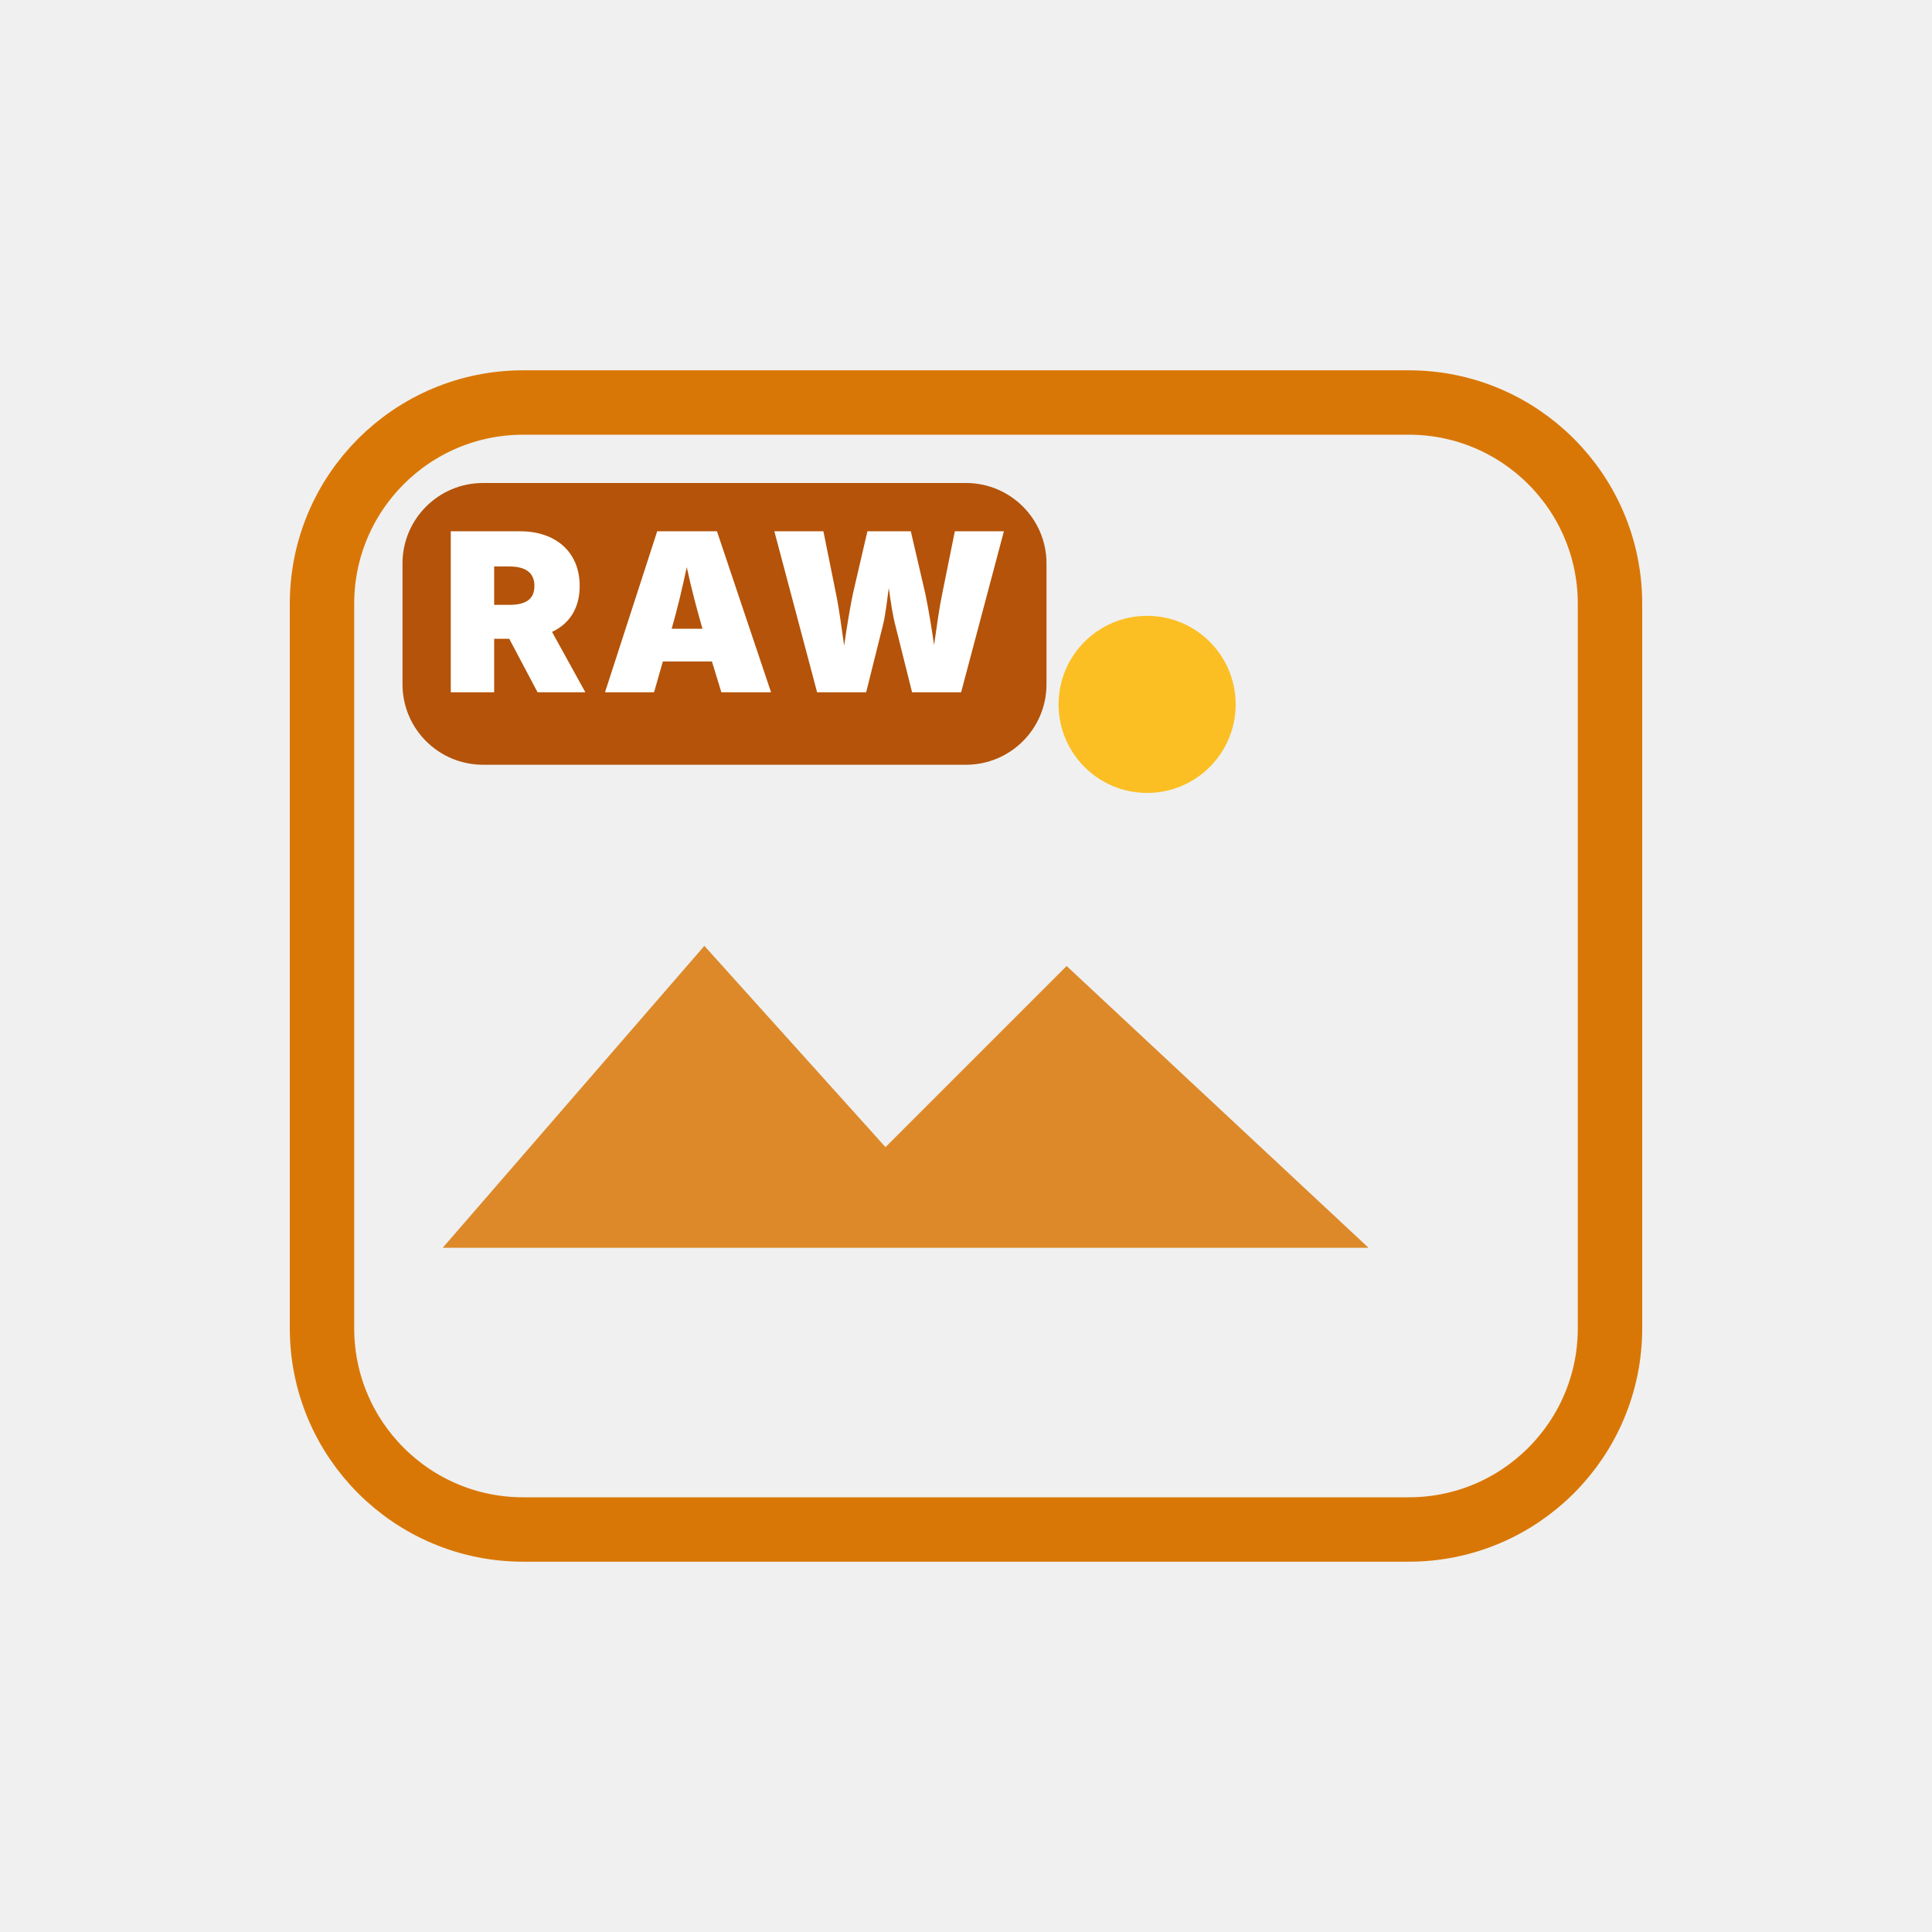
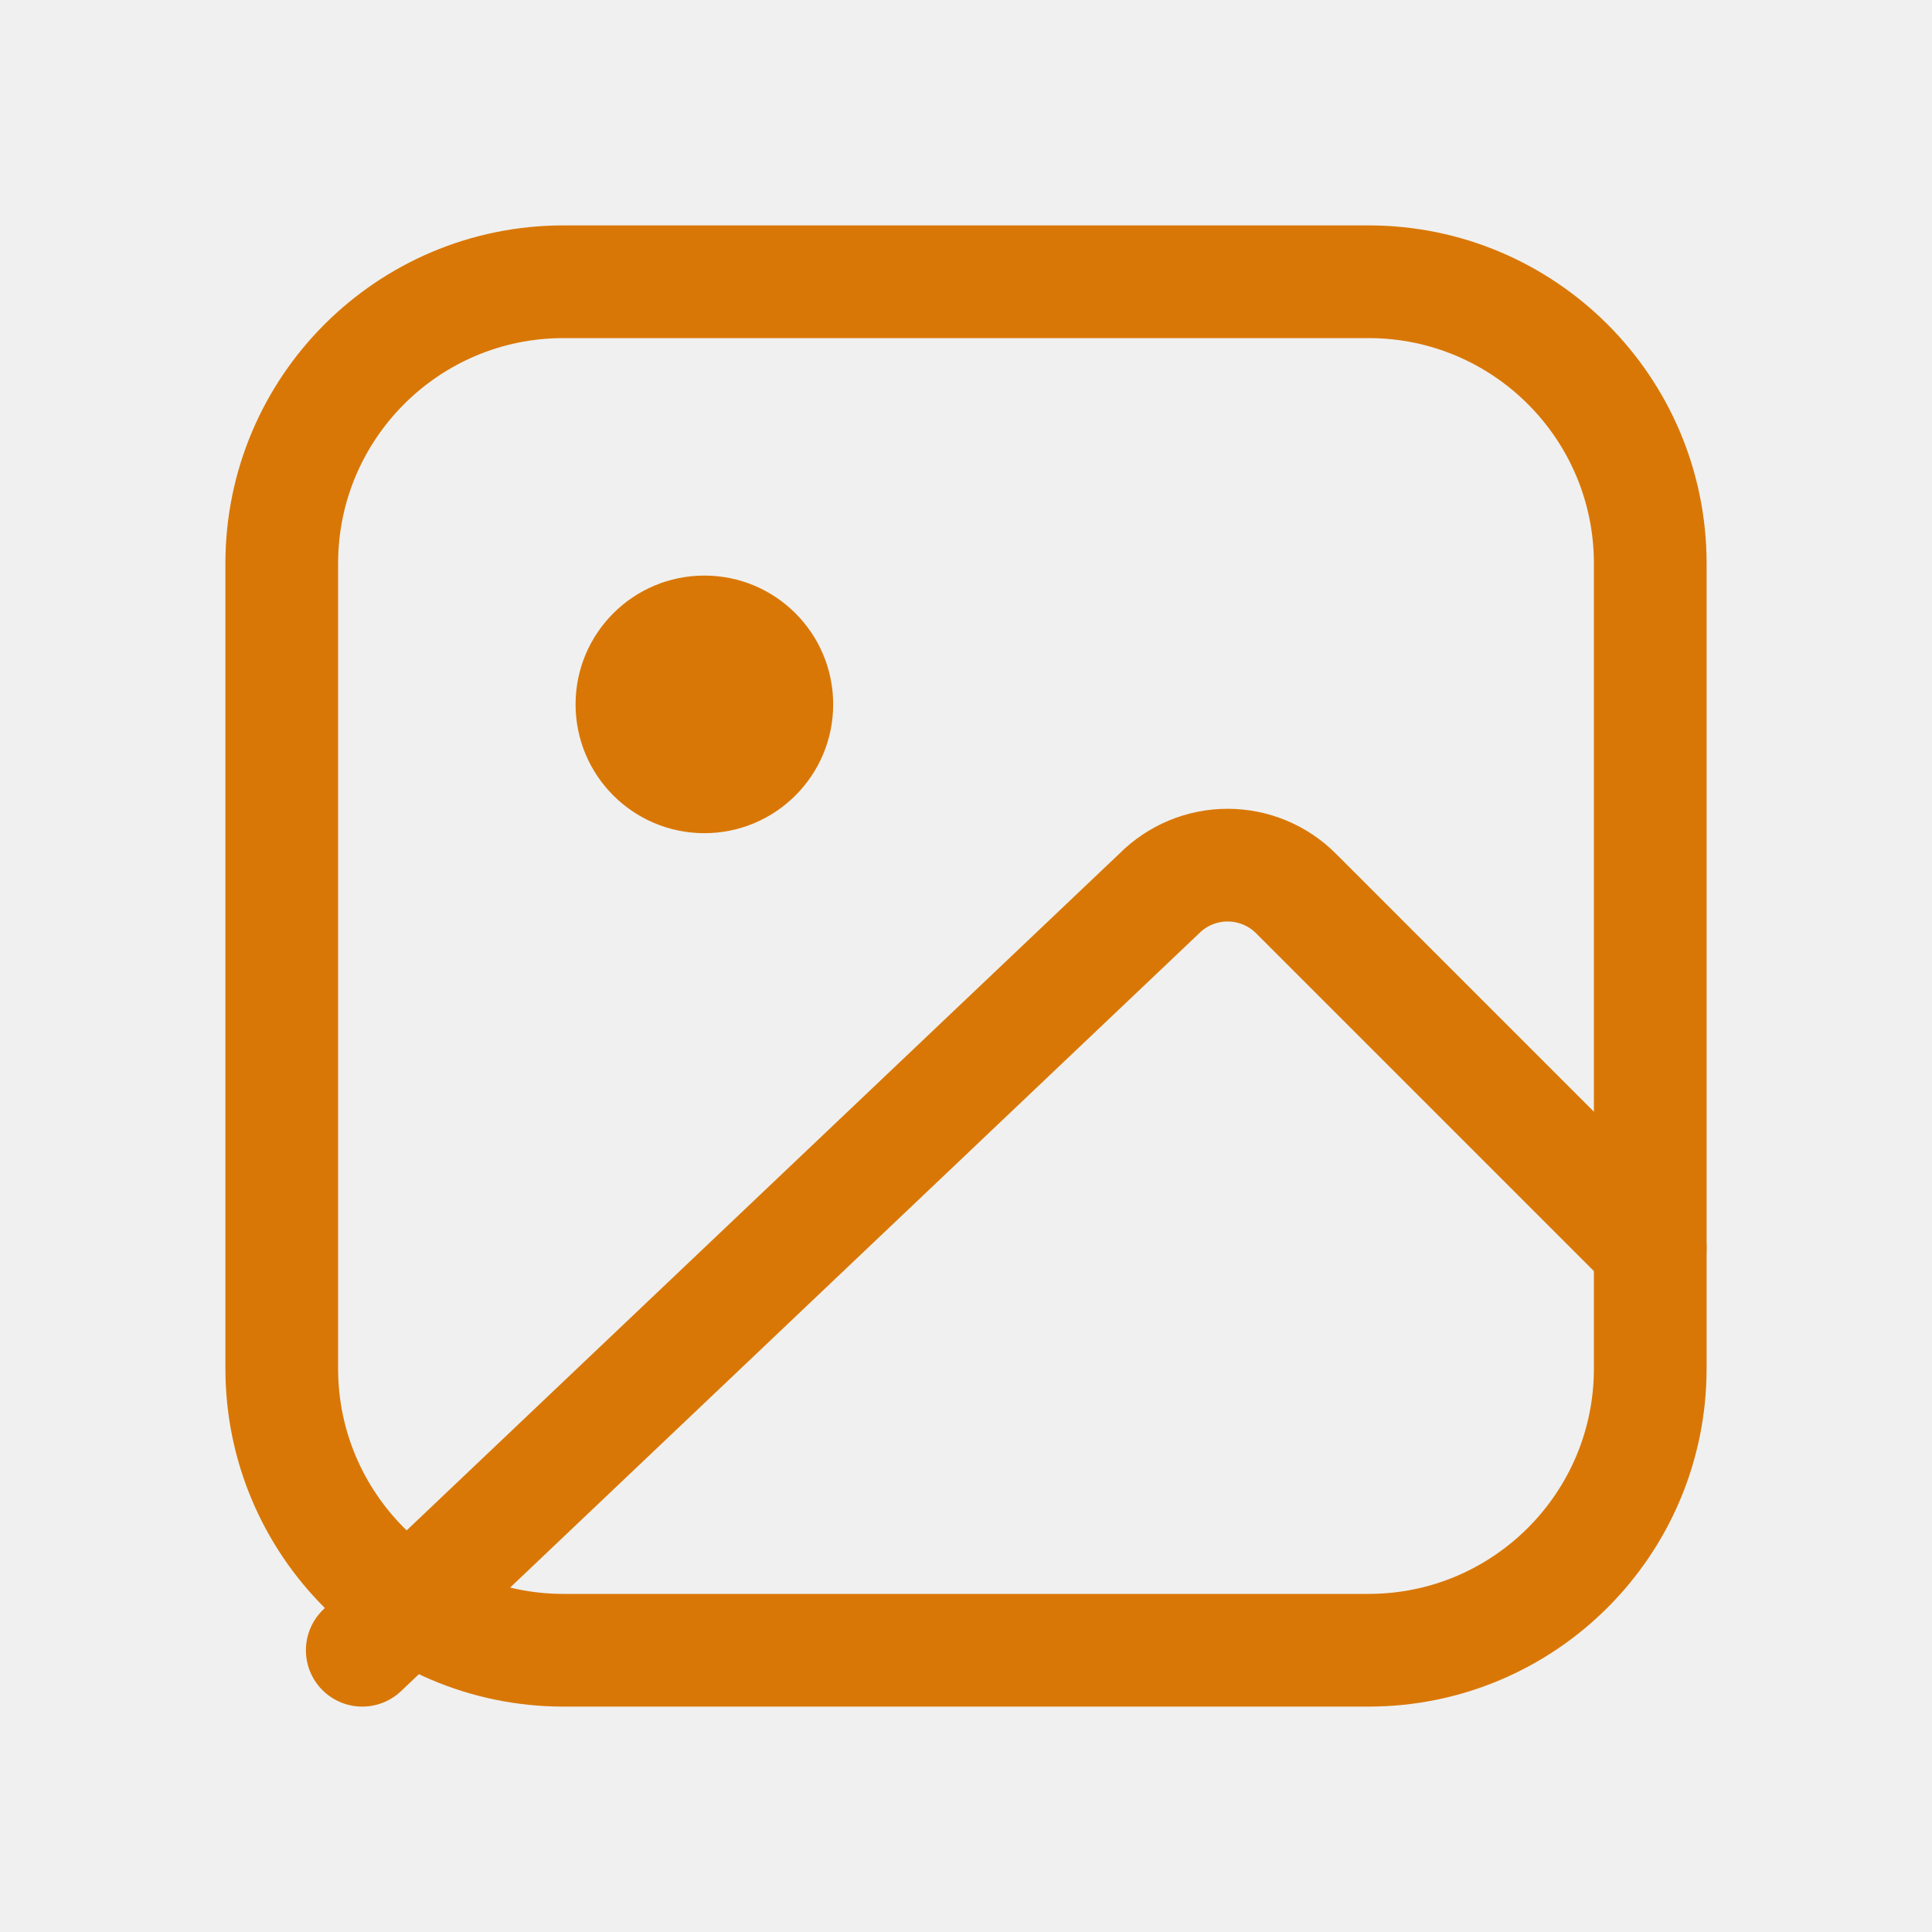
<svg xmlns="http://www.w3.org/2000/svg" viewBox="0 0 48 48" fill="none">
-   <rect x="8" y="10" width="32" height="28" rx="5" fill="none" stroke="#d97706" stroke-width="1.6" />
-   <circle cx="28.5" cy="17.5" r="2.2" fill="#fbbf24" />
-   <path d="M11 31l6.5-7.5 4.5 5 4.5-4.5 7.5 7H11z" fill="#d97706" opacity="0.85" />
-   <rect x="10" y="12" width="16" height="7" rx="2" fill="#b45309" />
-   <text x="18.0" y="17.2" text-anchor="middle" font-family="system-ui, -apple-system, sans-serif" font-weight="900" font-size="5.5" fill="#ffffff" letter-spacing="0.3">RAW</text>
+   <rect x="7" y="7" width="34" height="34" rx="7" stroke="#d97706" stroke-width="2.8" stroke-linecap="round" stroke-linejoin="round" />
+   <circle cx="17.5" cy="17.5" r="3.2" fill="#d97706" />
+   <path d="M41 31l-8.8-8.8a2.4 2.4 0 0 0-3.4 0L9 41" stroke="#d97706" stroke-width="2.8" stroke-linecap="round" stroke-linejoin="round" />
</svg>
